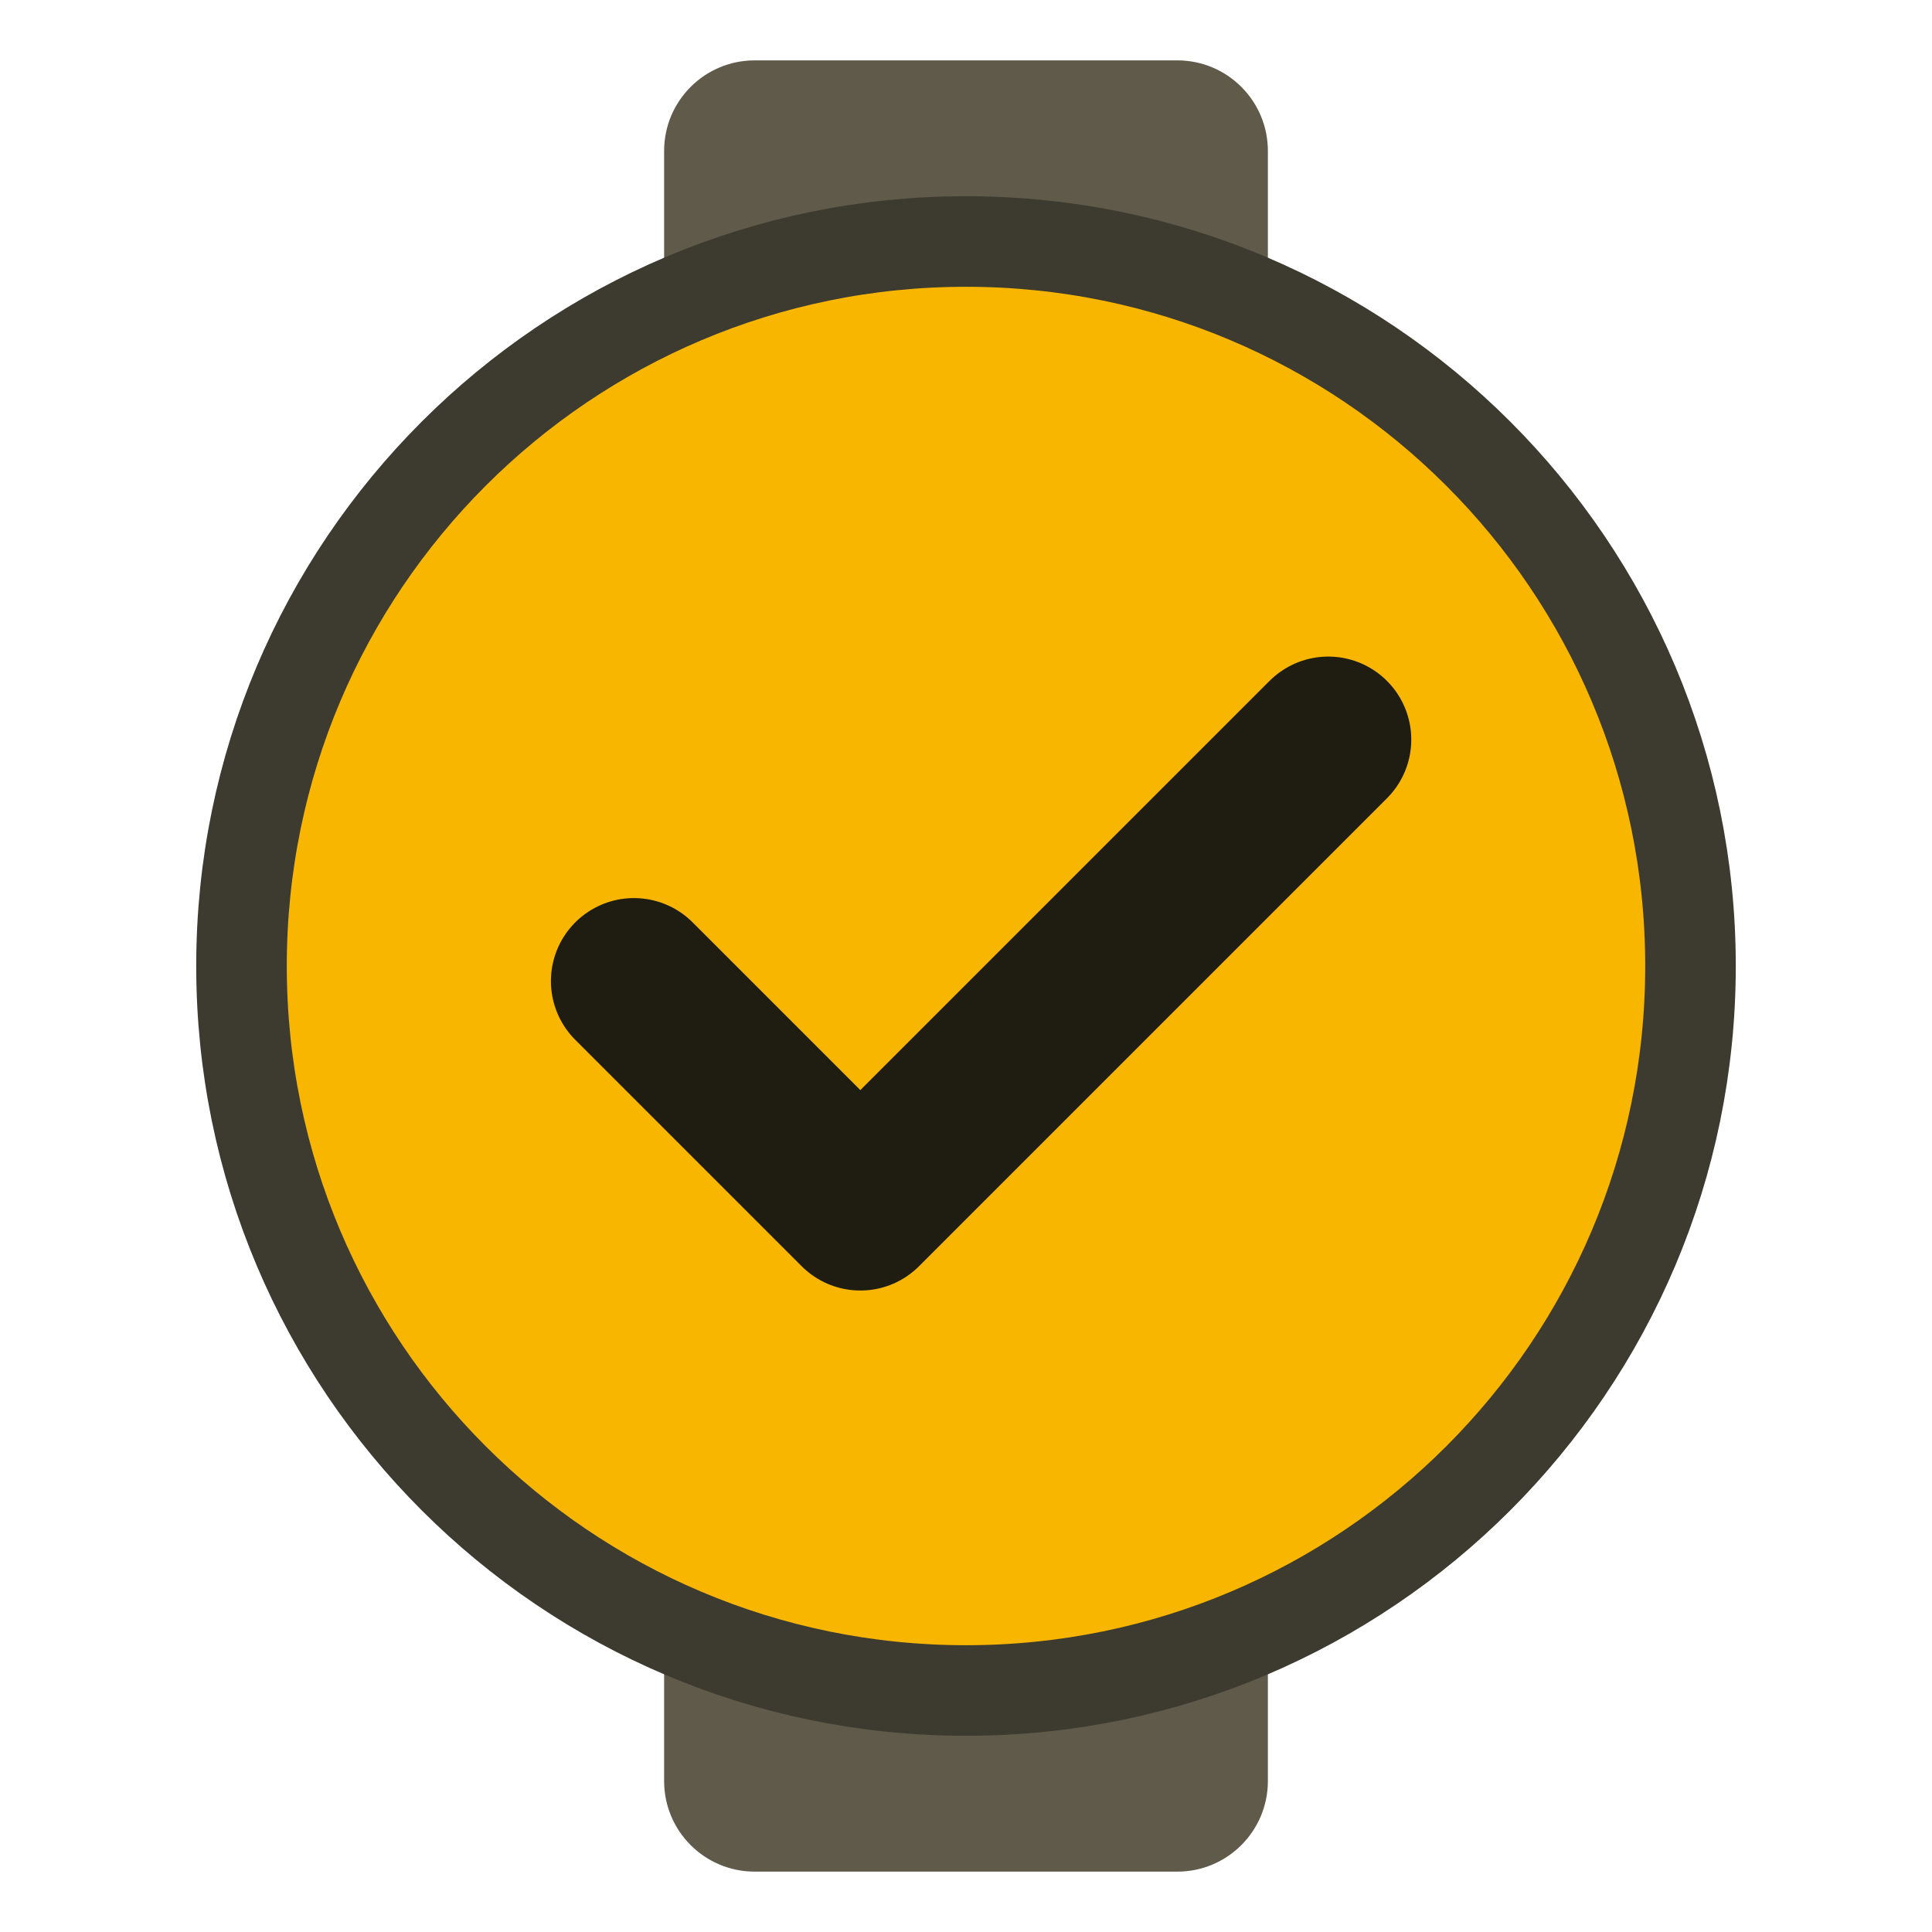
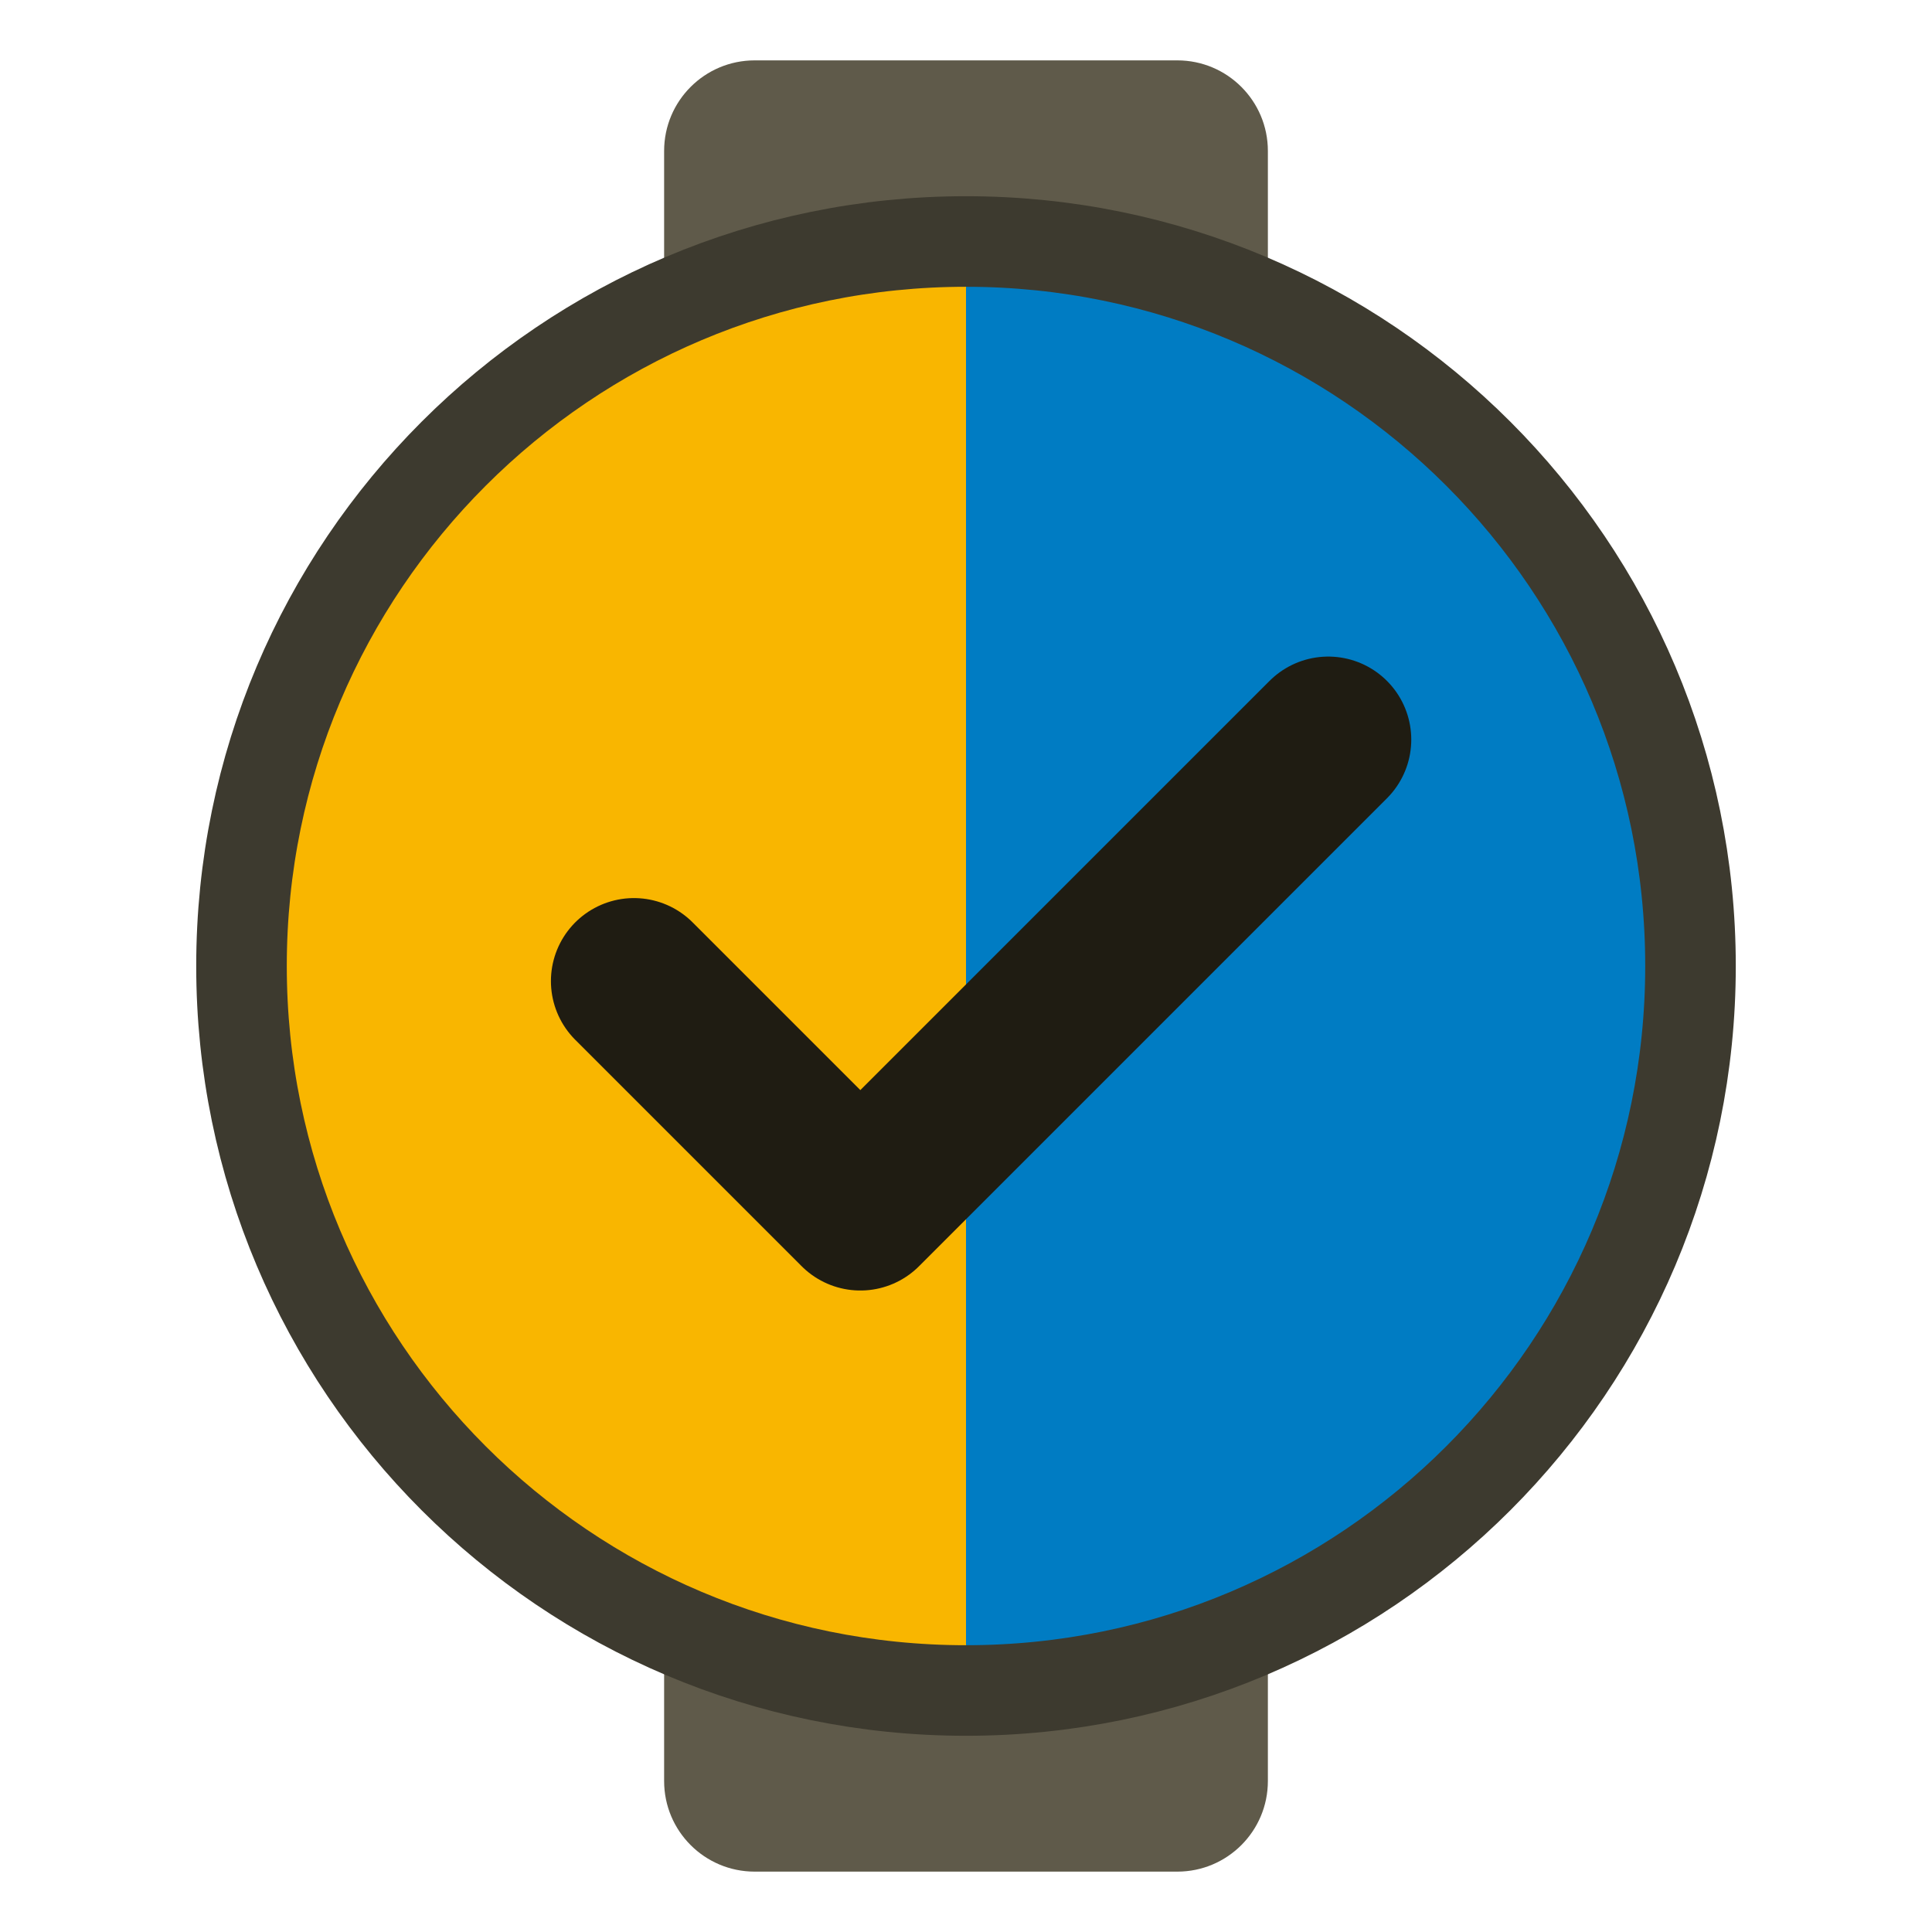
<svg xmlns="http://www.w3.org/2000/svg" viewBox="0 0 64 64">
  <rect x="22" y="2" width="20" height="10" rx="3" fill="#5f5a4a" />
  <rect x="22" y="52" width="20" height="10" rx="3" fill="#5f5a4a" />
-   <circle cx="32" cy="32" r="24" fill="#f9b600" />
+   <path d="M32 8a24 24 0 0 0 0 48z" fill="#f9b600" />
+   <path d="M32 8a24 24 0 0 1 0 48z" fill="#007cc3" />
  <circle cx="32" cy="32" r="24" fill="none" stroke="#3d3a2f" stroke-width="3" />
  <path d="M21 32.5l7.5 7.5L44 24.5" fill="none" stroke="#1f1c12" stroke-width="5.5" stroke-linecap="round" stroke-linejoin="round" />
</svg>
